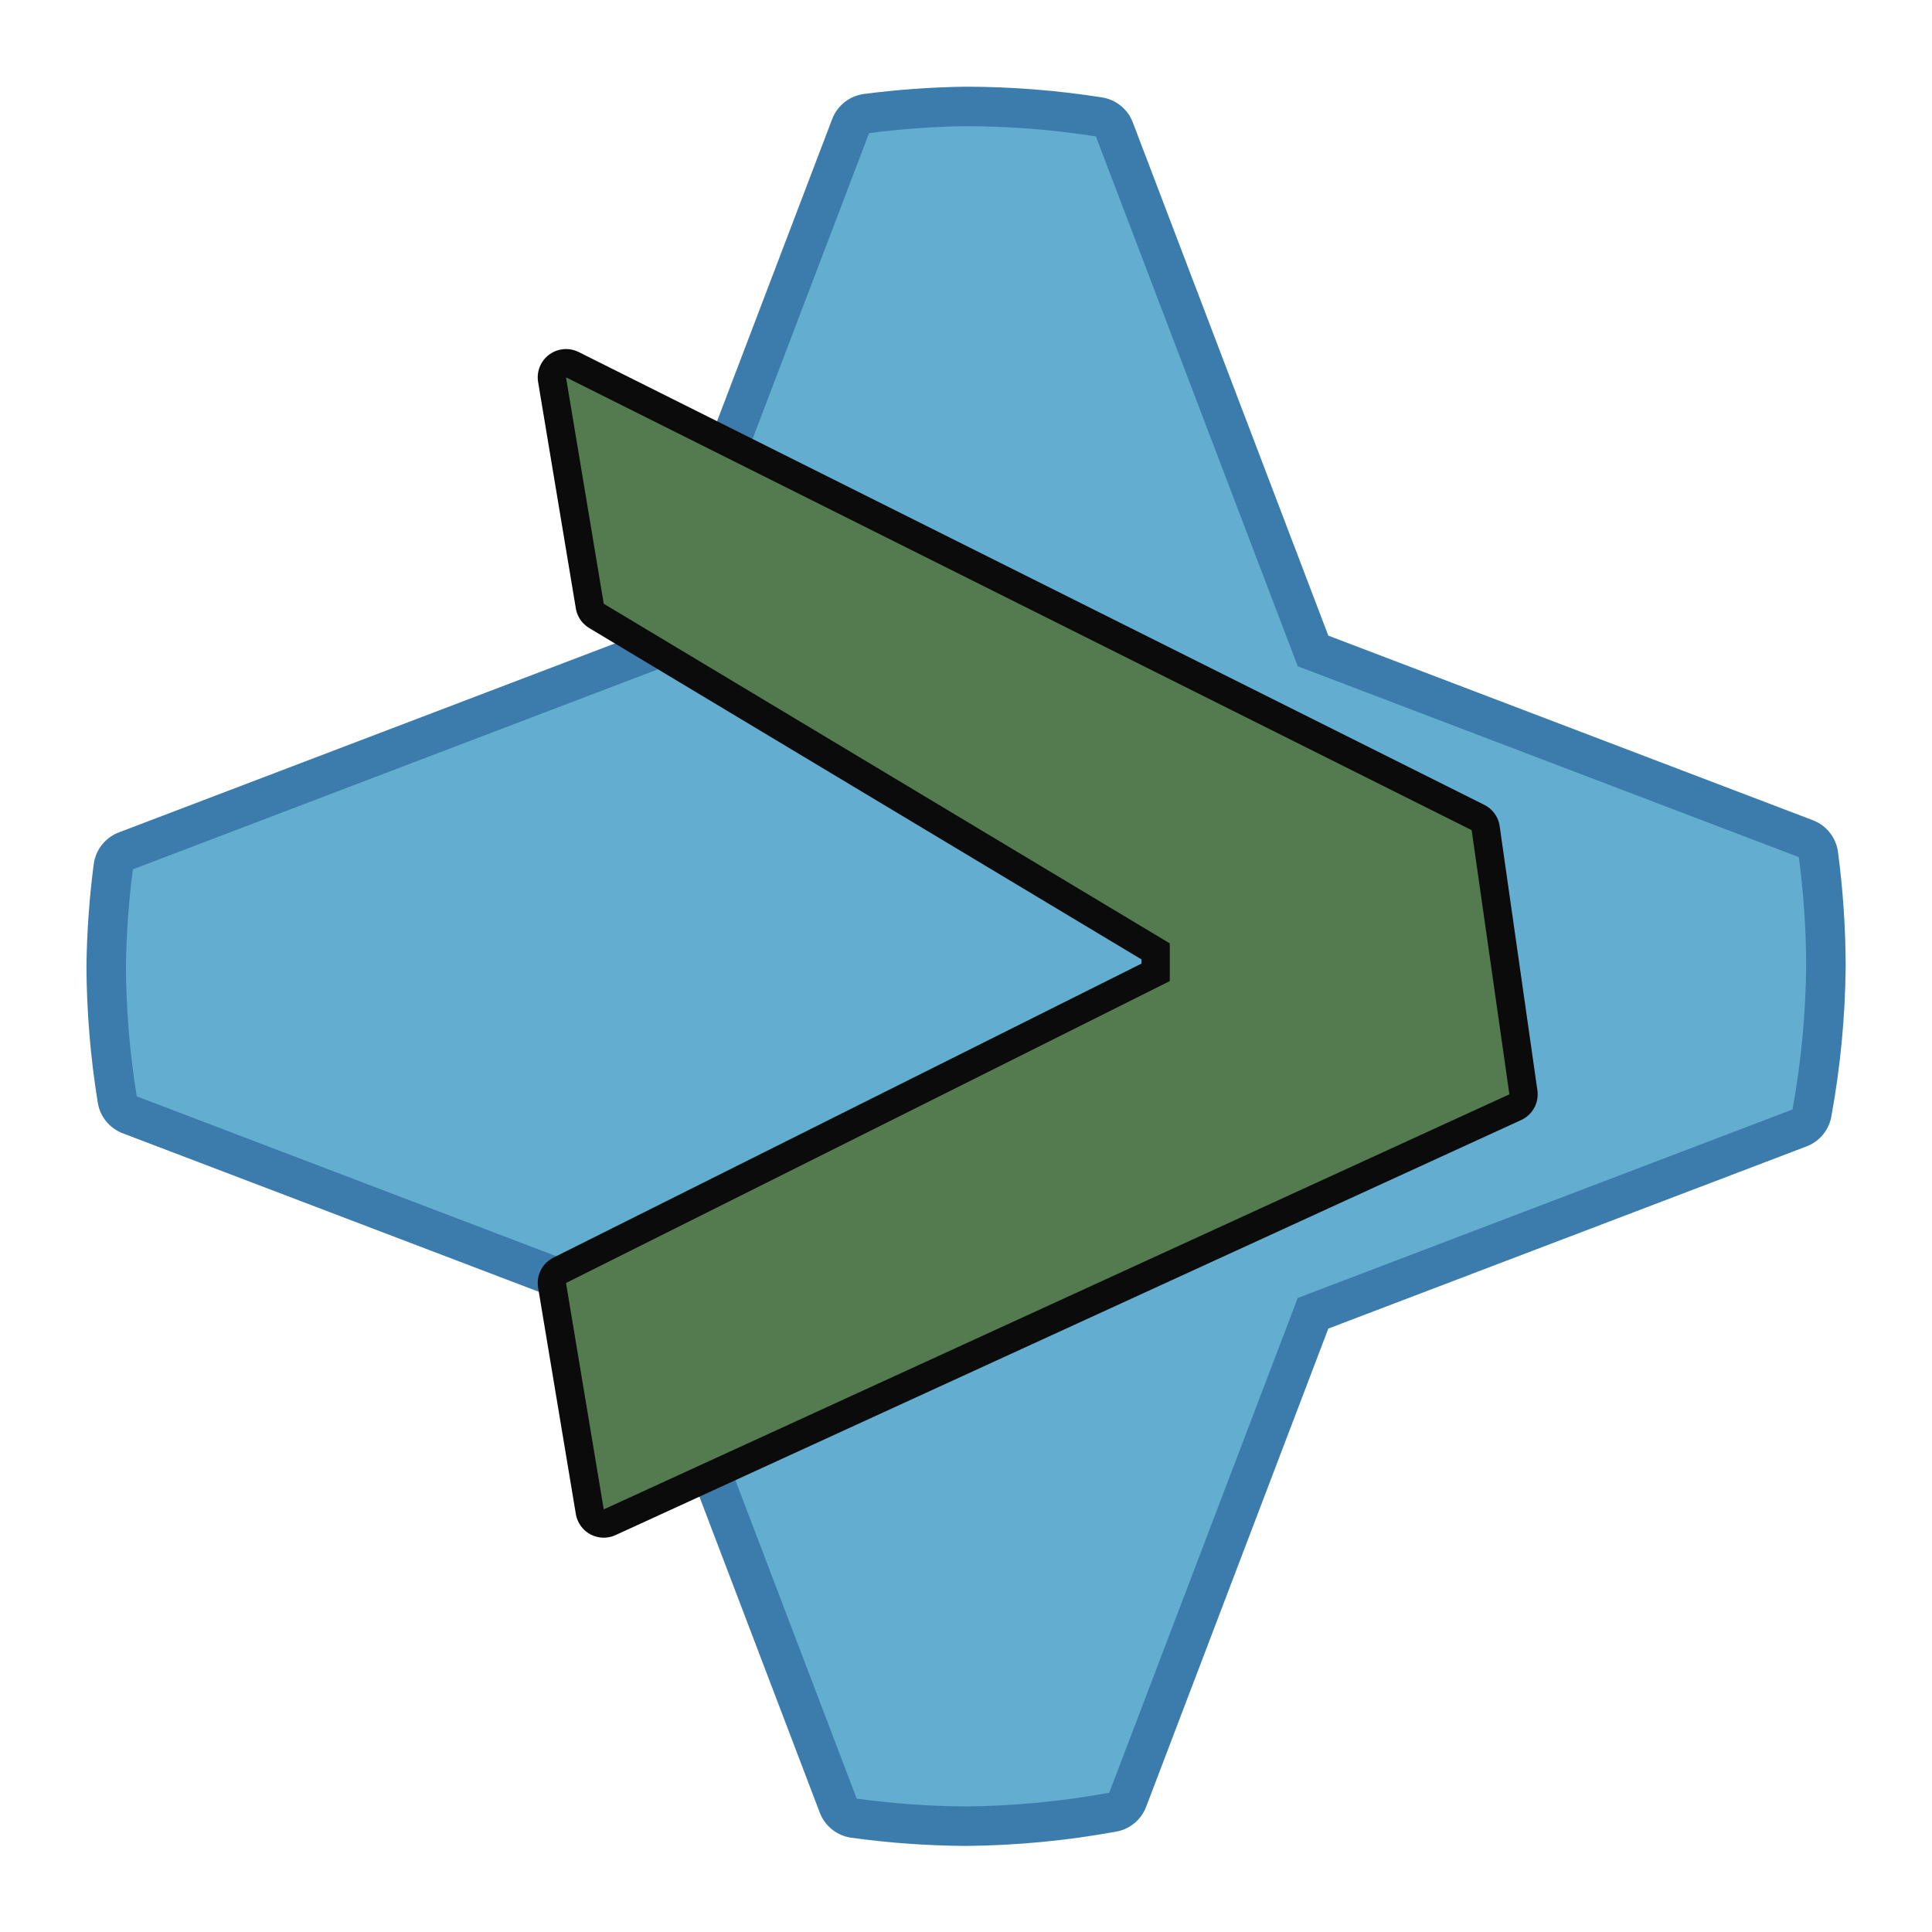
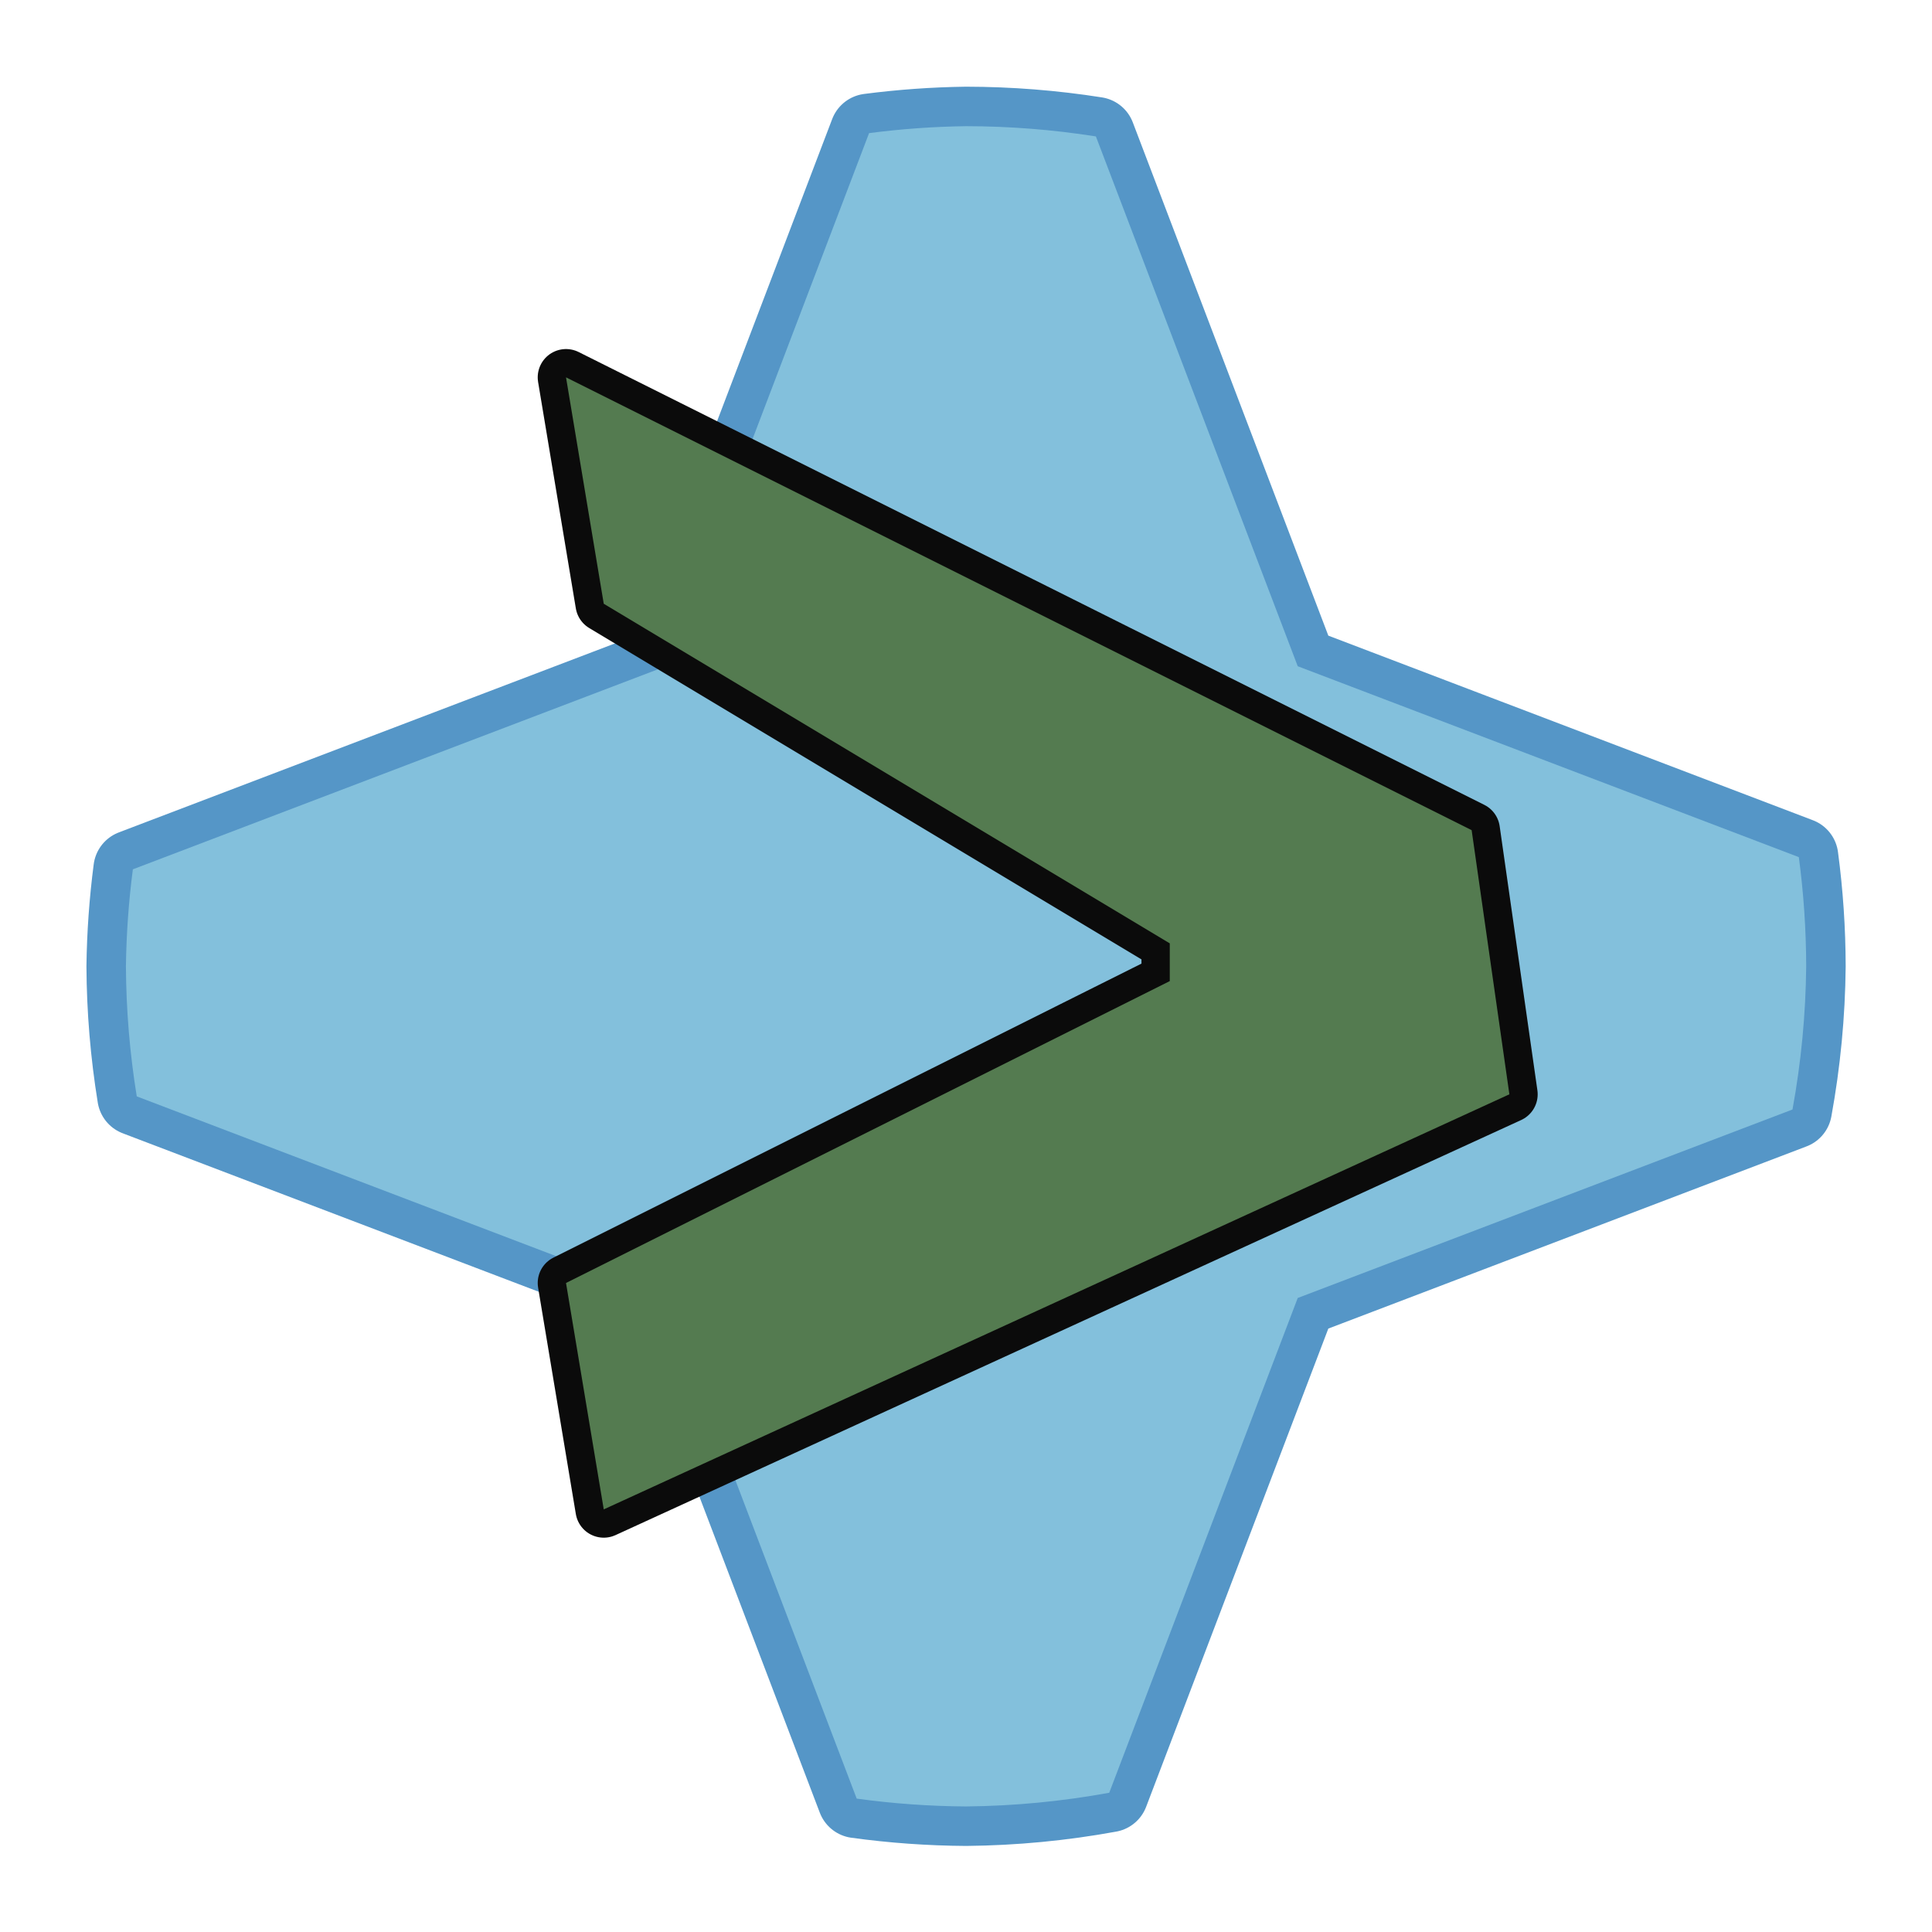
<svg xmlns="http://www.w3.org/2000/svg" width="1024" height="1024" viewBox="0 0 270.933 270.933" version="1.1" id="svg1">
  <defs id="defs1" />
  <g id="layer1">
-     <path id="path3" style="fill:#62add0;fill-opacity:1;stroke:#3b7cad;stroke-width:11.074;stroke-linejoin:round;stroke-opacity:1;paint-order:stroke fill markers" d="m 135.476,17.695 a 117.816,117.816 0 0 0 -13.602,0.973 L 93.394,93.429 18.632,121.909 a 117.816,117.816 0 0 0 -0.973,13.602 117.816,117.816 0 0 0 1.519,18.239 l 74.215,28.272 26.746,70.207 a 117.816,117.816 0 0 0 15.336,1.097 117.816,117.816 0 0 0 20.079,-1.92 l 26.432,-69.384 69.384,-26.432 a 117.816,117.816 0 0 0 1.92,-20.079 117.816,117.816 0 0 0 -1.031,-15.311 L 181.987,93.429 153.682,19.13 a 117.816,117.816 0 0 0 -18.207,-1.435 z" />
+     <path id="path3" style="fill:#83c0dc;fill-opacity:1;stroke:#5596c7;stroke-width:11.074;stroke-linejoin:round;stroke-opacity:1;paint-order:stroke fill markers" d="m 135.476,17.695 a 117.816,117.816 0 0 0 -13.602,0.973 L 93.394,93.429 18.632,121.909 a 117.816,117.816 0 0 0 -0.973,13.602 117.816,117.816 0 0 0 1.519,18.239 l 74.215,28.272 26.746,70.207 a 117.816,117.816 0 0 0 15.336,1.097 117.816,117.816 0 0 0 20.079,-1.92 l 26.432,-69.384 69.384,-26.432 a 117.816,117.816 0 0 0 1.92,-20.079 117.816,117.816 0 0 0 -1.031,-15.311 L 181.987,93.429 153.682,19.13 a 117.816,117.816 0 0 0 -18.207,-1.435 z" />
    <path style="fill:#547b50;fill-opacity:1;stroke:#0b0b0b;stroke-width:7.937;stroke-linejoin:round;stroke-dasharray:none;stroke-opacity:1;paint-order:stroke fill markers" d="m 79.375,52.917 127,63.5 5.292,37.042 -127,58.208 -5.292,-31.75 84.667,-42.333 v -5.292 L 84.667,84.667 Z" id="path2" />
  </g>
</svg>
